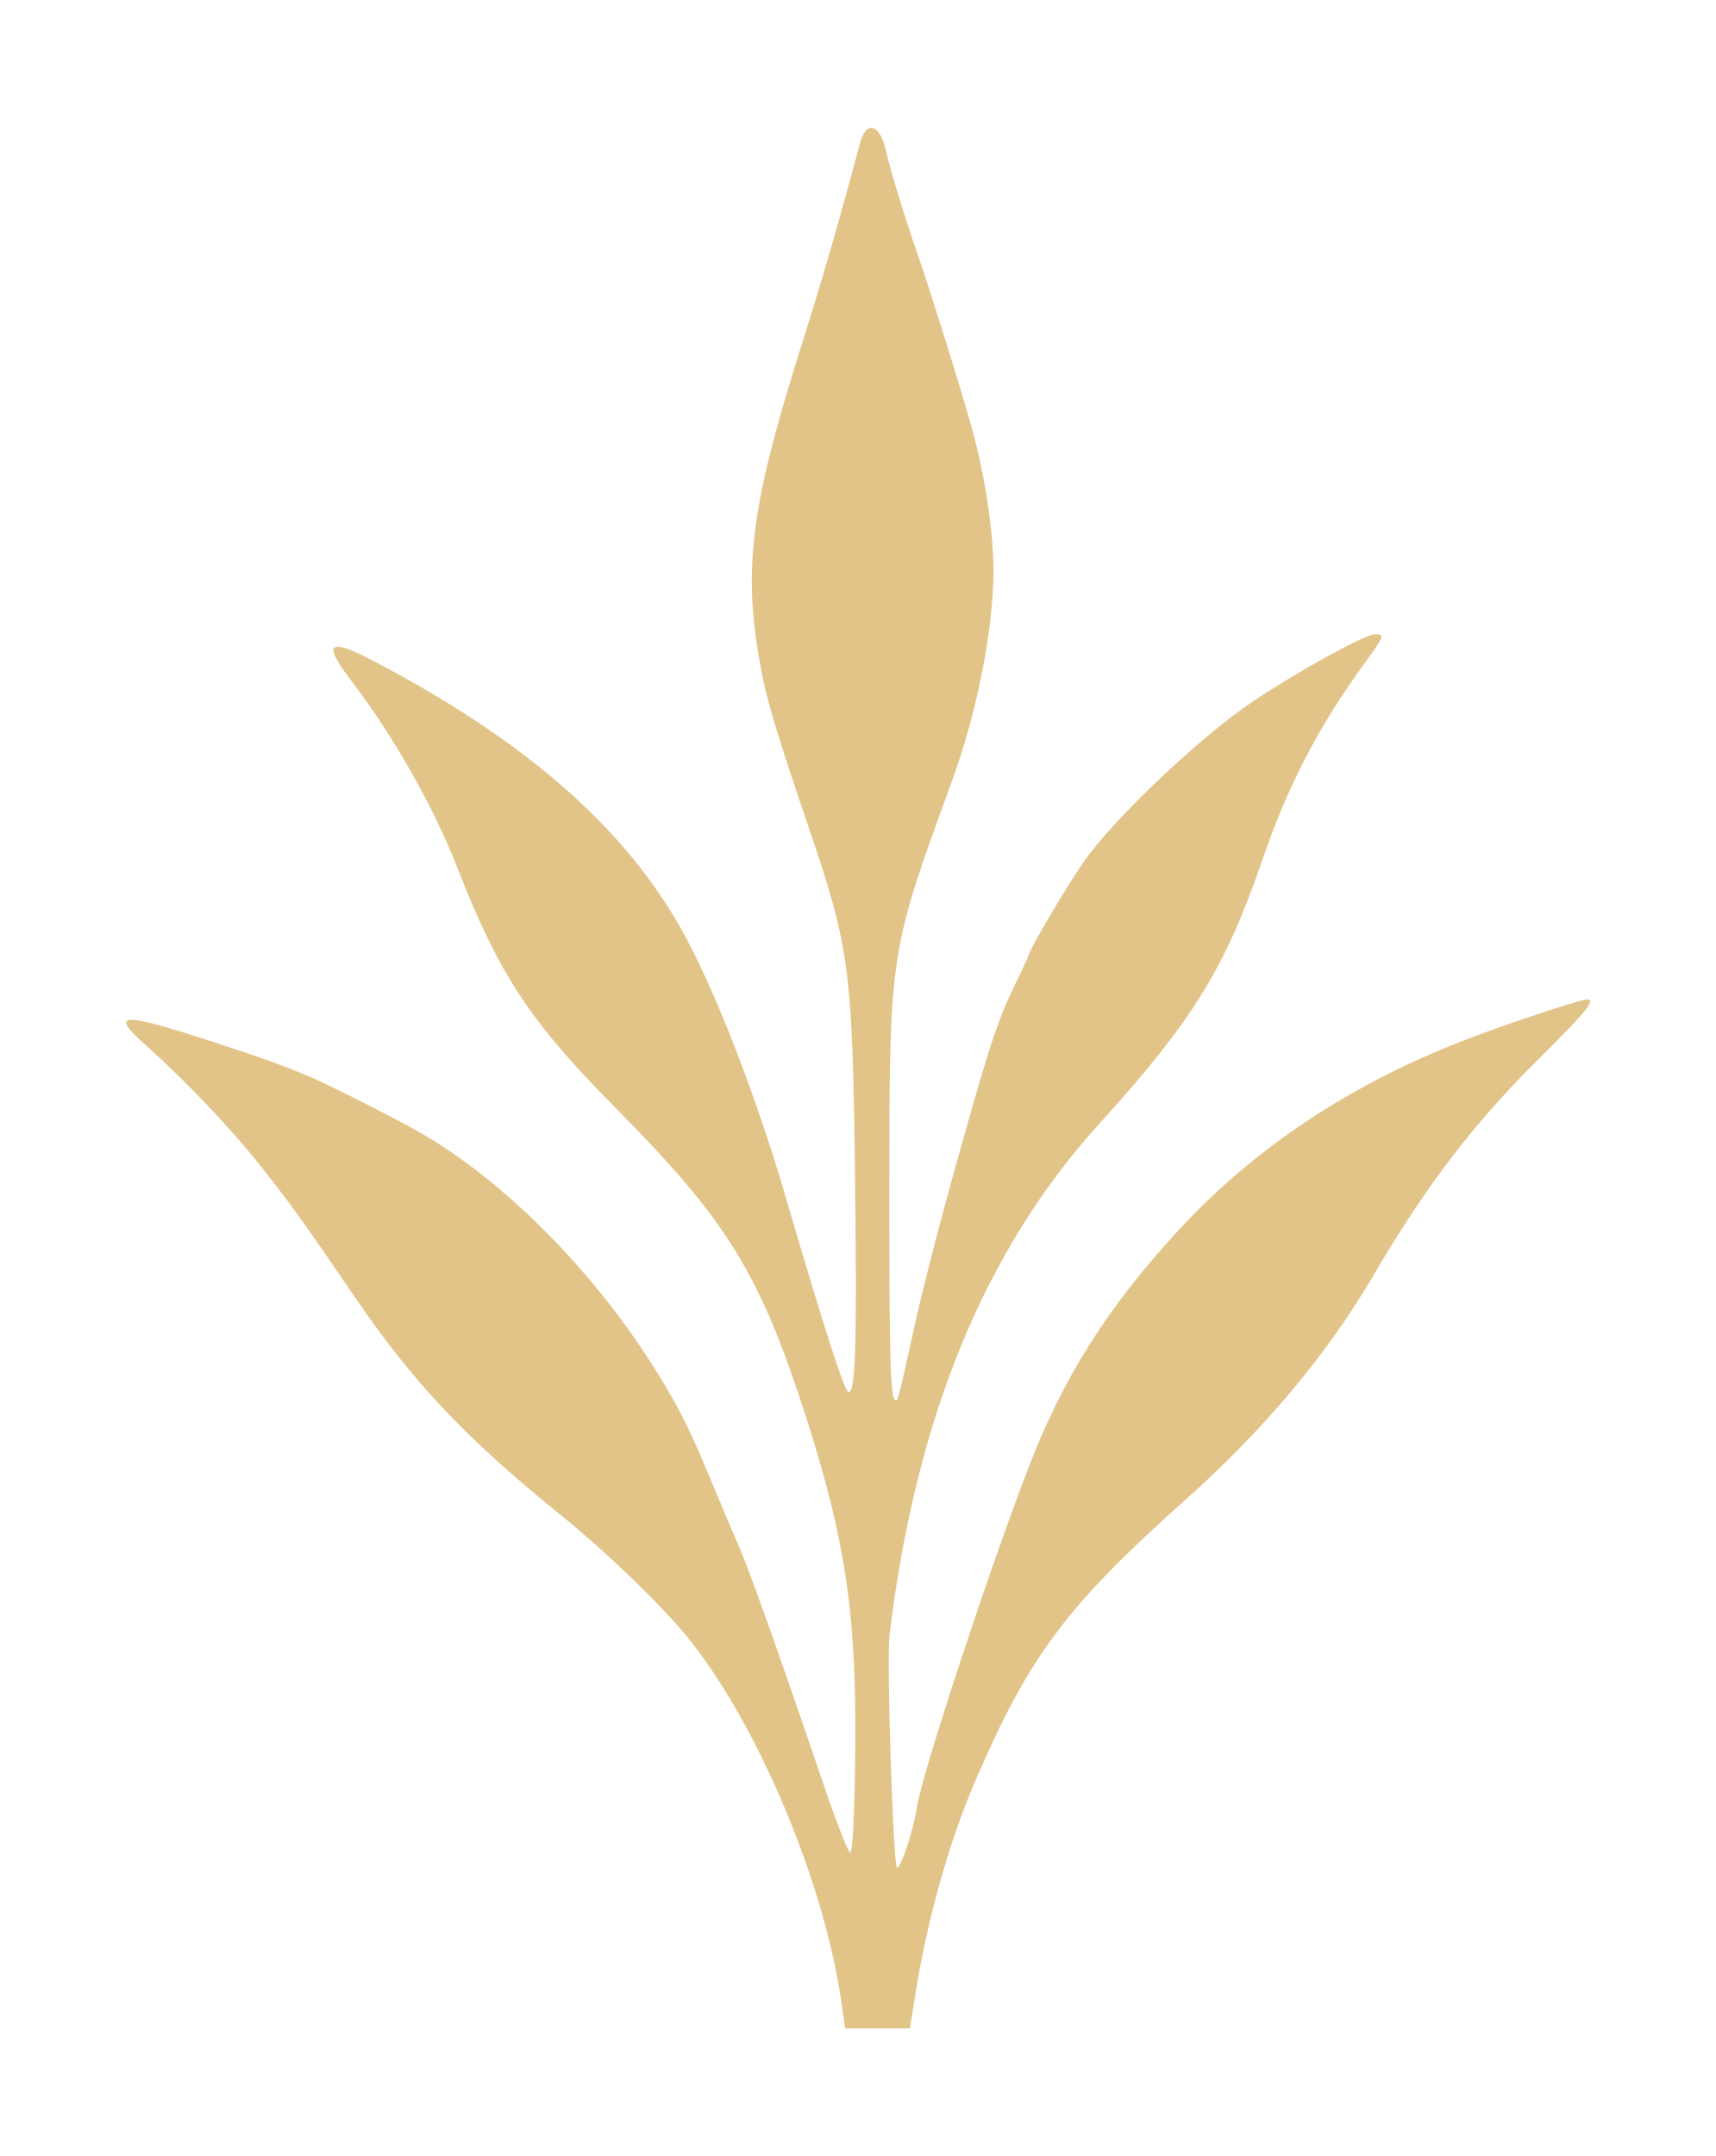
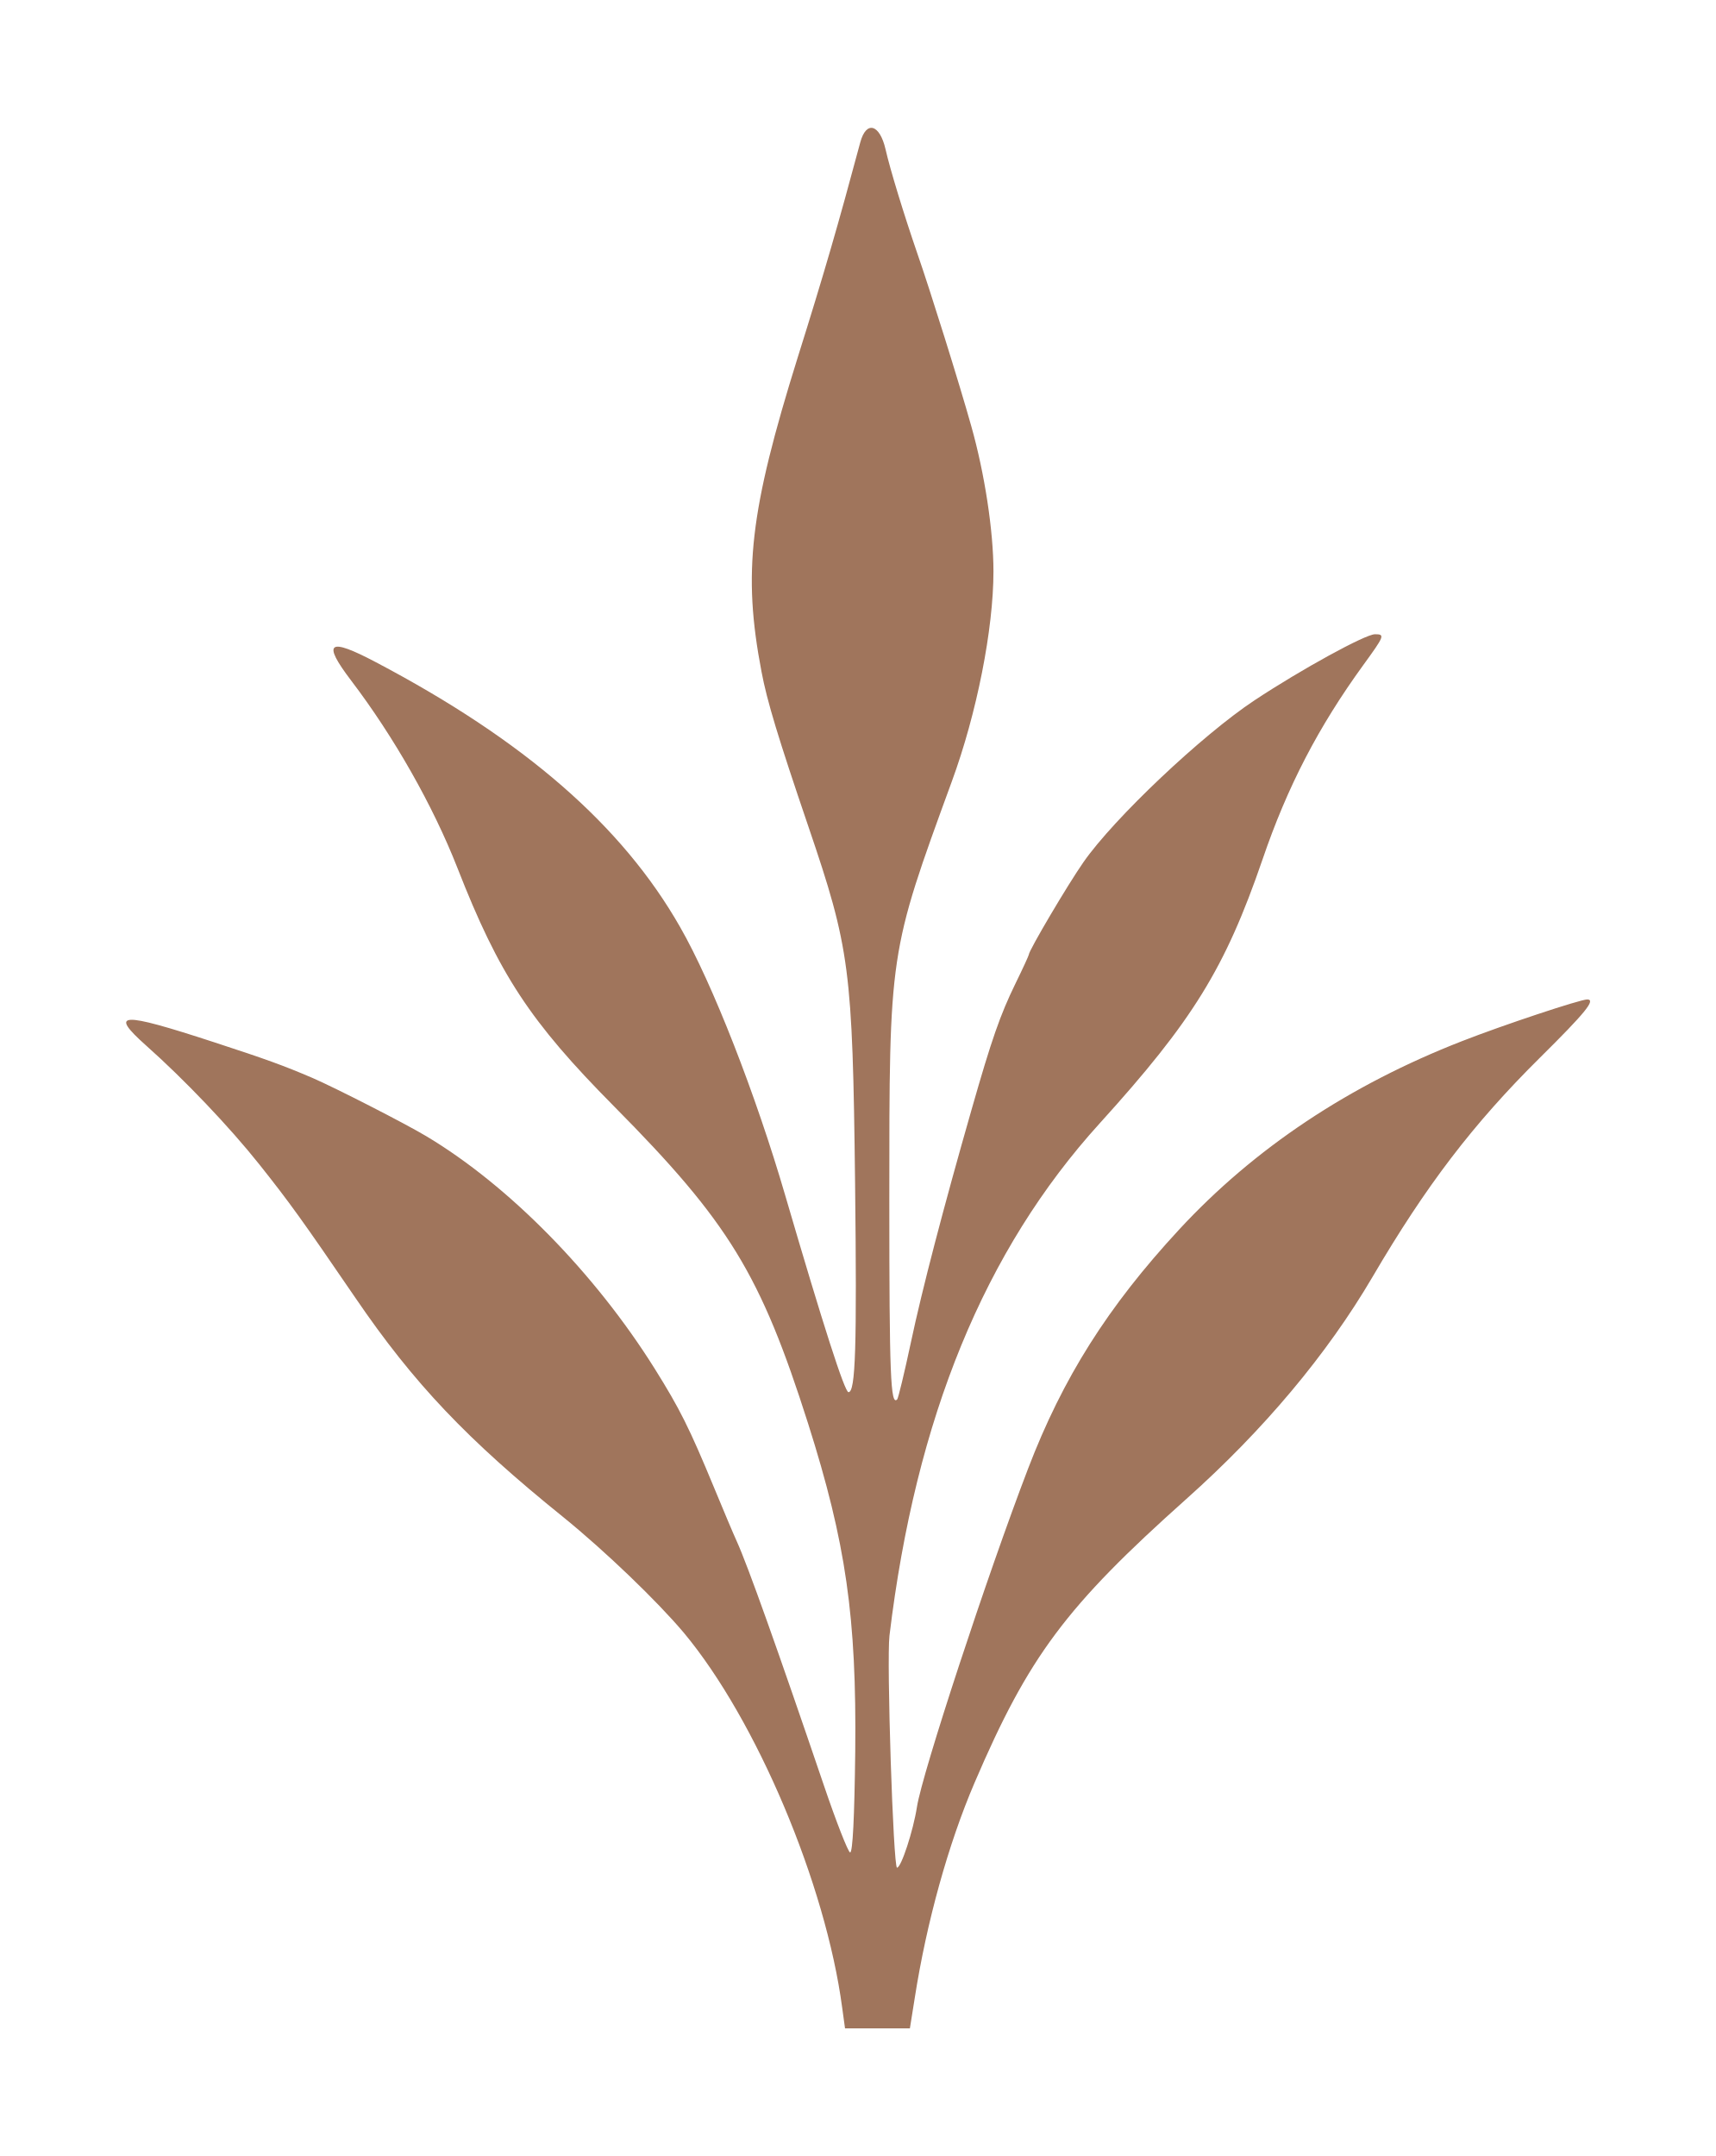
<svg xmlns="http://www.w3.org/2000/svg" viewBox="0 0 109.2 137.0" width="109" height="137">
  <g transform="translate(0.00,0.00)">
-     <path fill="#E2C488" fill-rule="evenodd" d="M53.62,127.69C52.57,119.80 48.16,109.36 43.54,103.82C41.84,101.80 38.53,98.62 35.88,96.47C29.73,91.51 26.34,87.94 22.63,82.50C19.24,77.54 18.45,76.44 16.51,74.00C14.61,71.61 11.73,68.59 9.31,66.44C6.91,64.30 7.65,64.27 13.62,66.22C16.96,67.31 18.06,67.71 19.88,68.49C21.30,69.10 25.82,71.41 27.15,72.21C32.40,75.35 37.87,80.92 41.68,87.00C43.28,89.56 43.88,90.75 45.48,94.62C46.05,96.00 46.69,97.52 46.91,98.00C47.61,99.54 49.50,104.85 52.46,113.55C53.24,115.85 53.99,117.76 54.12,117.80C54.29,117.85 54.40,115.56 54.45,111.38C54.54,102.82 53.86,98.10 51.45,90.50C48.42,80.98 46.40,77.68 39.10,70.31C33.74,64.90 31.78,61.92 29.12,55.12C27.57,51.17 25.09,46.79 22.35,43.19C20.49,40.74 20.90,40.43 23.93,42.03C33.39,47.01 39.62,52.43 43.30,58.89C45.36,62.48 48.12,69.55 50.00,76.00C52.43,84.31 53.78,88.50 54.02,88.50C54.47,88.50 54.56,85.68 54.44,75.17C54.28,61.54 54.11,60.26 51.47,52.50C49.54,46.83 48.83,44.49 48.48,42.62C47.28,36.33 47.73,32.42 50.79,22.62C52.46,17.31 53.37,14.16 54.77,8.94C55.15,7.53 56.01,7.77 56.38,9.38C56.67,10.66 57.55,13.53 58.40,16.00C59.22,18.35 61.09,24.33 61.84,27.01C62.69,30.02 63.25,33.67 63.25,36.25C63.25,39.92 62.19,45.29 60.60,49.62C56.59,60.60 56.62,60.40 56.62,76.29C56.62,87.45 56.70,89.38 57.12,88.96C57.19,88.89 57.58,87.27 57.99,85.35C58.71,81.95 60.07,76.75 61.86,70.50C63.14,66.02 63.68,64.48 64.65,62.49C65.12,61.53 65.50,60.70 65.50,60.65C65.50,60.39 67.98,56.19 68.98,54.76C70.93,51.96 76.54,46.66 79.88,44.45C82.86,42.48 86.93,40.25 87.54,40.25C88.19,40.25 88.15,40.35 86.79,42.22C83.94,46.15 81.97,49.93 80.38,54.59C78.00,61.52 75.94,64.85 70.02,71.38C62.69,79.45 58.30,90.13 56.63,104.00C56.44,105.57 56.87,118.75 57.11,118.77C57.37,118.78 58.14,116.44 58.38,114.90C58.71,112.76 62.88,100.08 65.45,93.38C67.67,87.58 70.53,83.06 75.06,78.16C79.85,72.98 85.88,68.96 93.09,66.15C95.67,65.14 100.60,63.50 101.05,63.50C101.62,63.50 100.96,64.32 98.05,67.20C93.79,71.42 90.79,75.35 87.38,81.17C84.48,86.11 80.45,90.91 75.53,95.30C67.87,102.14 65.50,105.30 62.04,113.38C60.38,117.25 58.99,122.25 58.24,127.06L57.93,129.00L55.86,129.00L53.80,129.00L53.62,127.69Z" />
+     <path fill="#A0755C" fill-rule="evenodd" d="M53.62,127.69C52.57,119.80 48.16,109.36 43.54,103.82C41.84,101.80 38.53,98.62 35.88,96.47C29.73,91.51 26.34,87.94 22.63,82.50C19.24,77.54 18.45,76.44 16.51,74.00C14.61,71.61 11.73,68.59 9.31,66.44C6.91,64.30 7.65,64.27 13.62,66.22C16.96,67.31 18.06,67.71 19.88,68.49C21.30,69.10 25.82,71.41 27.15,72.21C32.40,75.35 37.87,80.92 41.68,87.00C43.28,89.56 43.88,90.75 45.48,94.62C46.05,96.00 46.69,97.52 46.91,98.00C47.61,99.54 49.50,104.85 52.46,113.55C53.24,115.85 53.99,117.76 54.12,117.80C54.29,117.85 54.40,115.56 54.45,111.38C54.54,102.82 53.86,98.10 51.45,90.50C48.42,80.98 46.40,77.68 39.10,70.31C33.74,64.90 31.78,61.92 29.12,55.12C27.57,51.17 25.09,46.79 22.35,43.19C20.49,40.74 20.90,40.43 23.93,42.03C33.39,47.01 39.62,52.43 43.30,58.89C45.36,62.48 48.12,69.55 50.00,76.00C52.43,84.31 53.78,88.50 54.02,88.50C54.47,88.50 54.56,85.68 54.44,75.17C54.28,61.54 54.11,60.26 51.47,52.50C49.54,46.83 48.83,44.49 48.48,42.62C47.28,36.33 47.73,32.42 50.79,22.62C52.46,17.31 53.37,14.16 54.77,8.94C55.15,7.53 56.01,7.77 56.38,9.38C56.67,10.66 57.55,13.53 58.40,16.00C59.22,18.35 61.09,24.33 61.84,27.01C62.69,30.02 63.25,33.67 63.25,36.25C63.25,39.92 62.19,45.29 60.60,49.62C56.59,60.60 56.62,60.40 56.62,76.29C56.62,87.45 56.70,89.38 57.12,88.96C57.19,88.89 57.58,87.27 57.99,85.35C58.71,81.95 60.07,76.75 61.86,70.50C63.14,66.02 63.68,64.48 64.65,62.49C65.12,61.53 65.50,60.70 65.50,60.65C65.50,60.39 67.98,56.19 68.98,54.76C70.93,51.96 76.54,46.66 79.88,44.45C82.86,42.48 86.93,40.25 87.54,40.25C88.19,40.25 88.15,40.35 86.79,42.22C83.94,46.15 81.97,49.93 80.38,54.59C78.00,61.52 75.94,64.85 70.02,71.38C62.69,79.45 58.30,90.13 56.63,104.00C56.44,105.57 56.87,118.75 57.11,118.77C57.37,118.78 58.14,116.44 58.38,114.90C58.71,112.76 62.88,100.08 65.45,93.38C67.67,87.58 70.53,83.06 75.06,78.16C79.85,72.98 85.88,68.96 93.09,66.15C95.67,65.14 100.60,63.50 101.05,63.50C101.62,63.50 100.96,64.32 98.05,67.20C93.79,71.42 90.79,75.35 87.38,81.17C84.48,86.11 80.45,90.91 75.53,95.30C67.87,102.14 65.50,105.30 62.04,113.38C60.38,117.25 58.99,122.25 58.24,127.06L57.93,129.00L55.86,129.00L53.80,129.00L53.62,127.69Z" />
  </g>
</svg>
